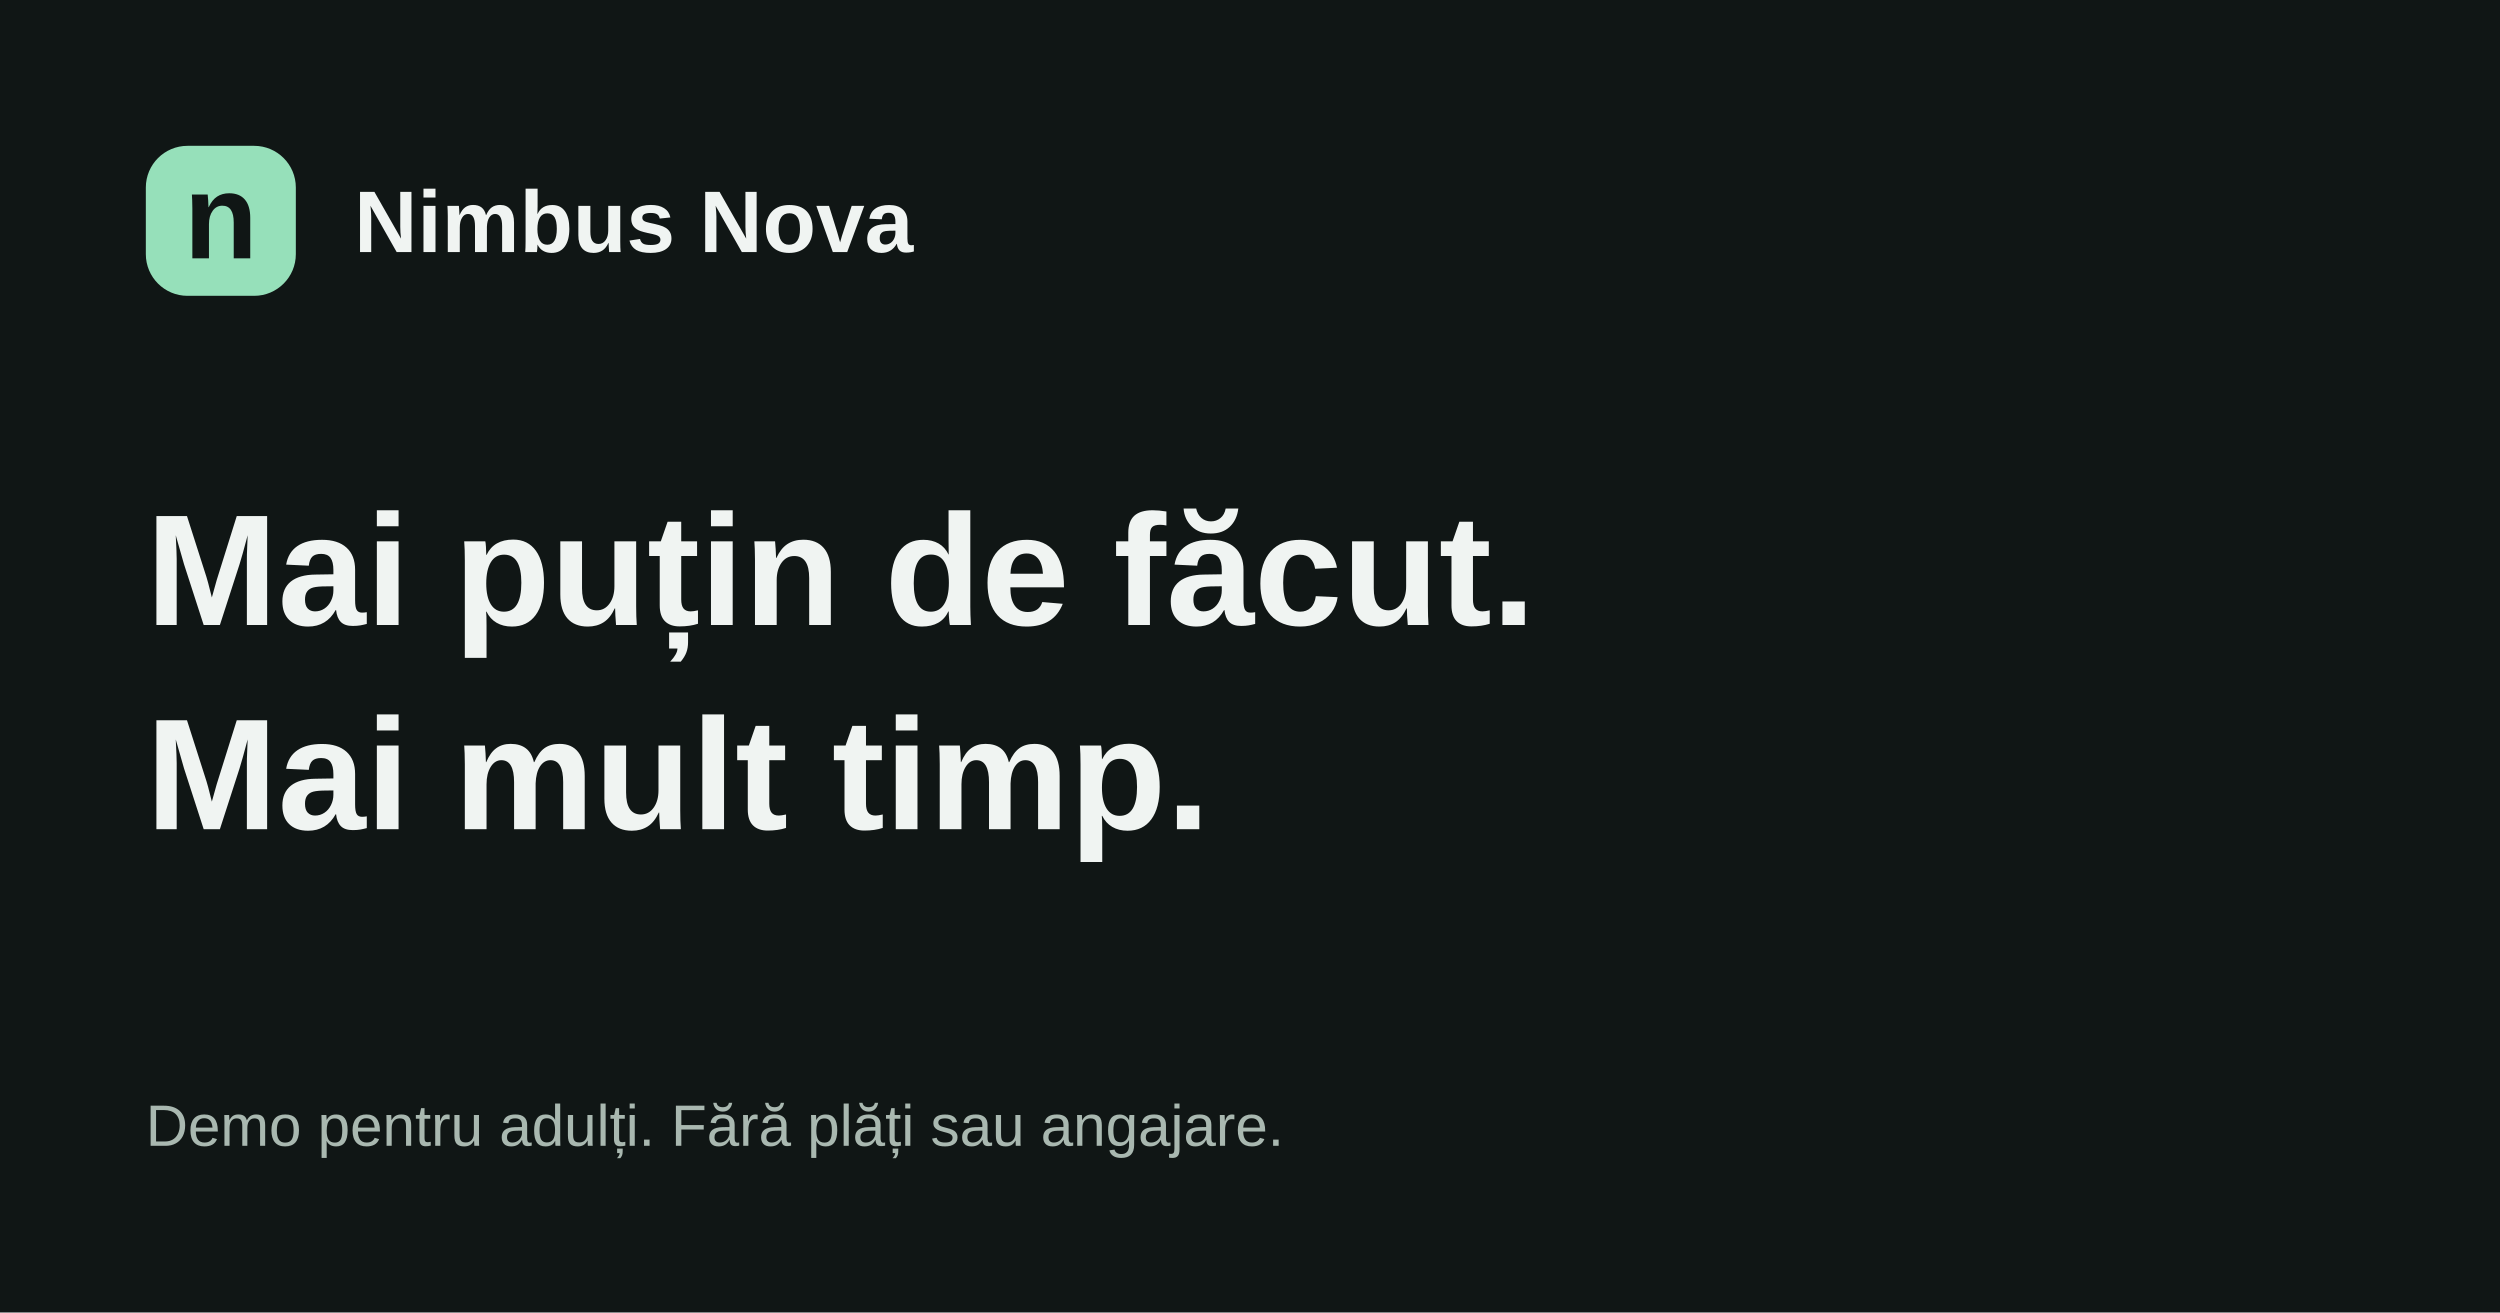
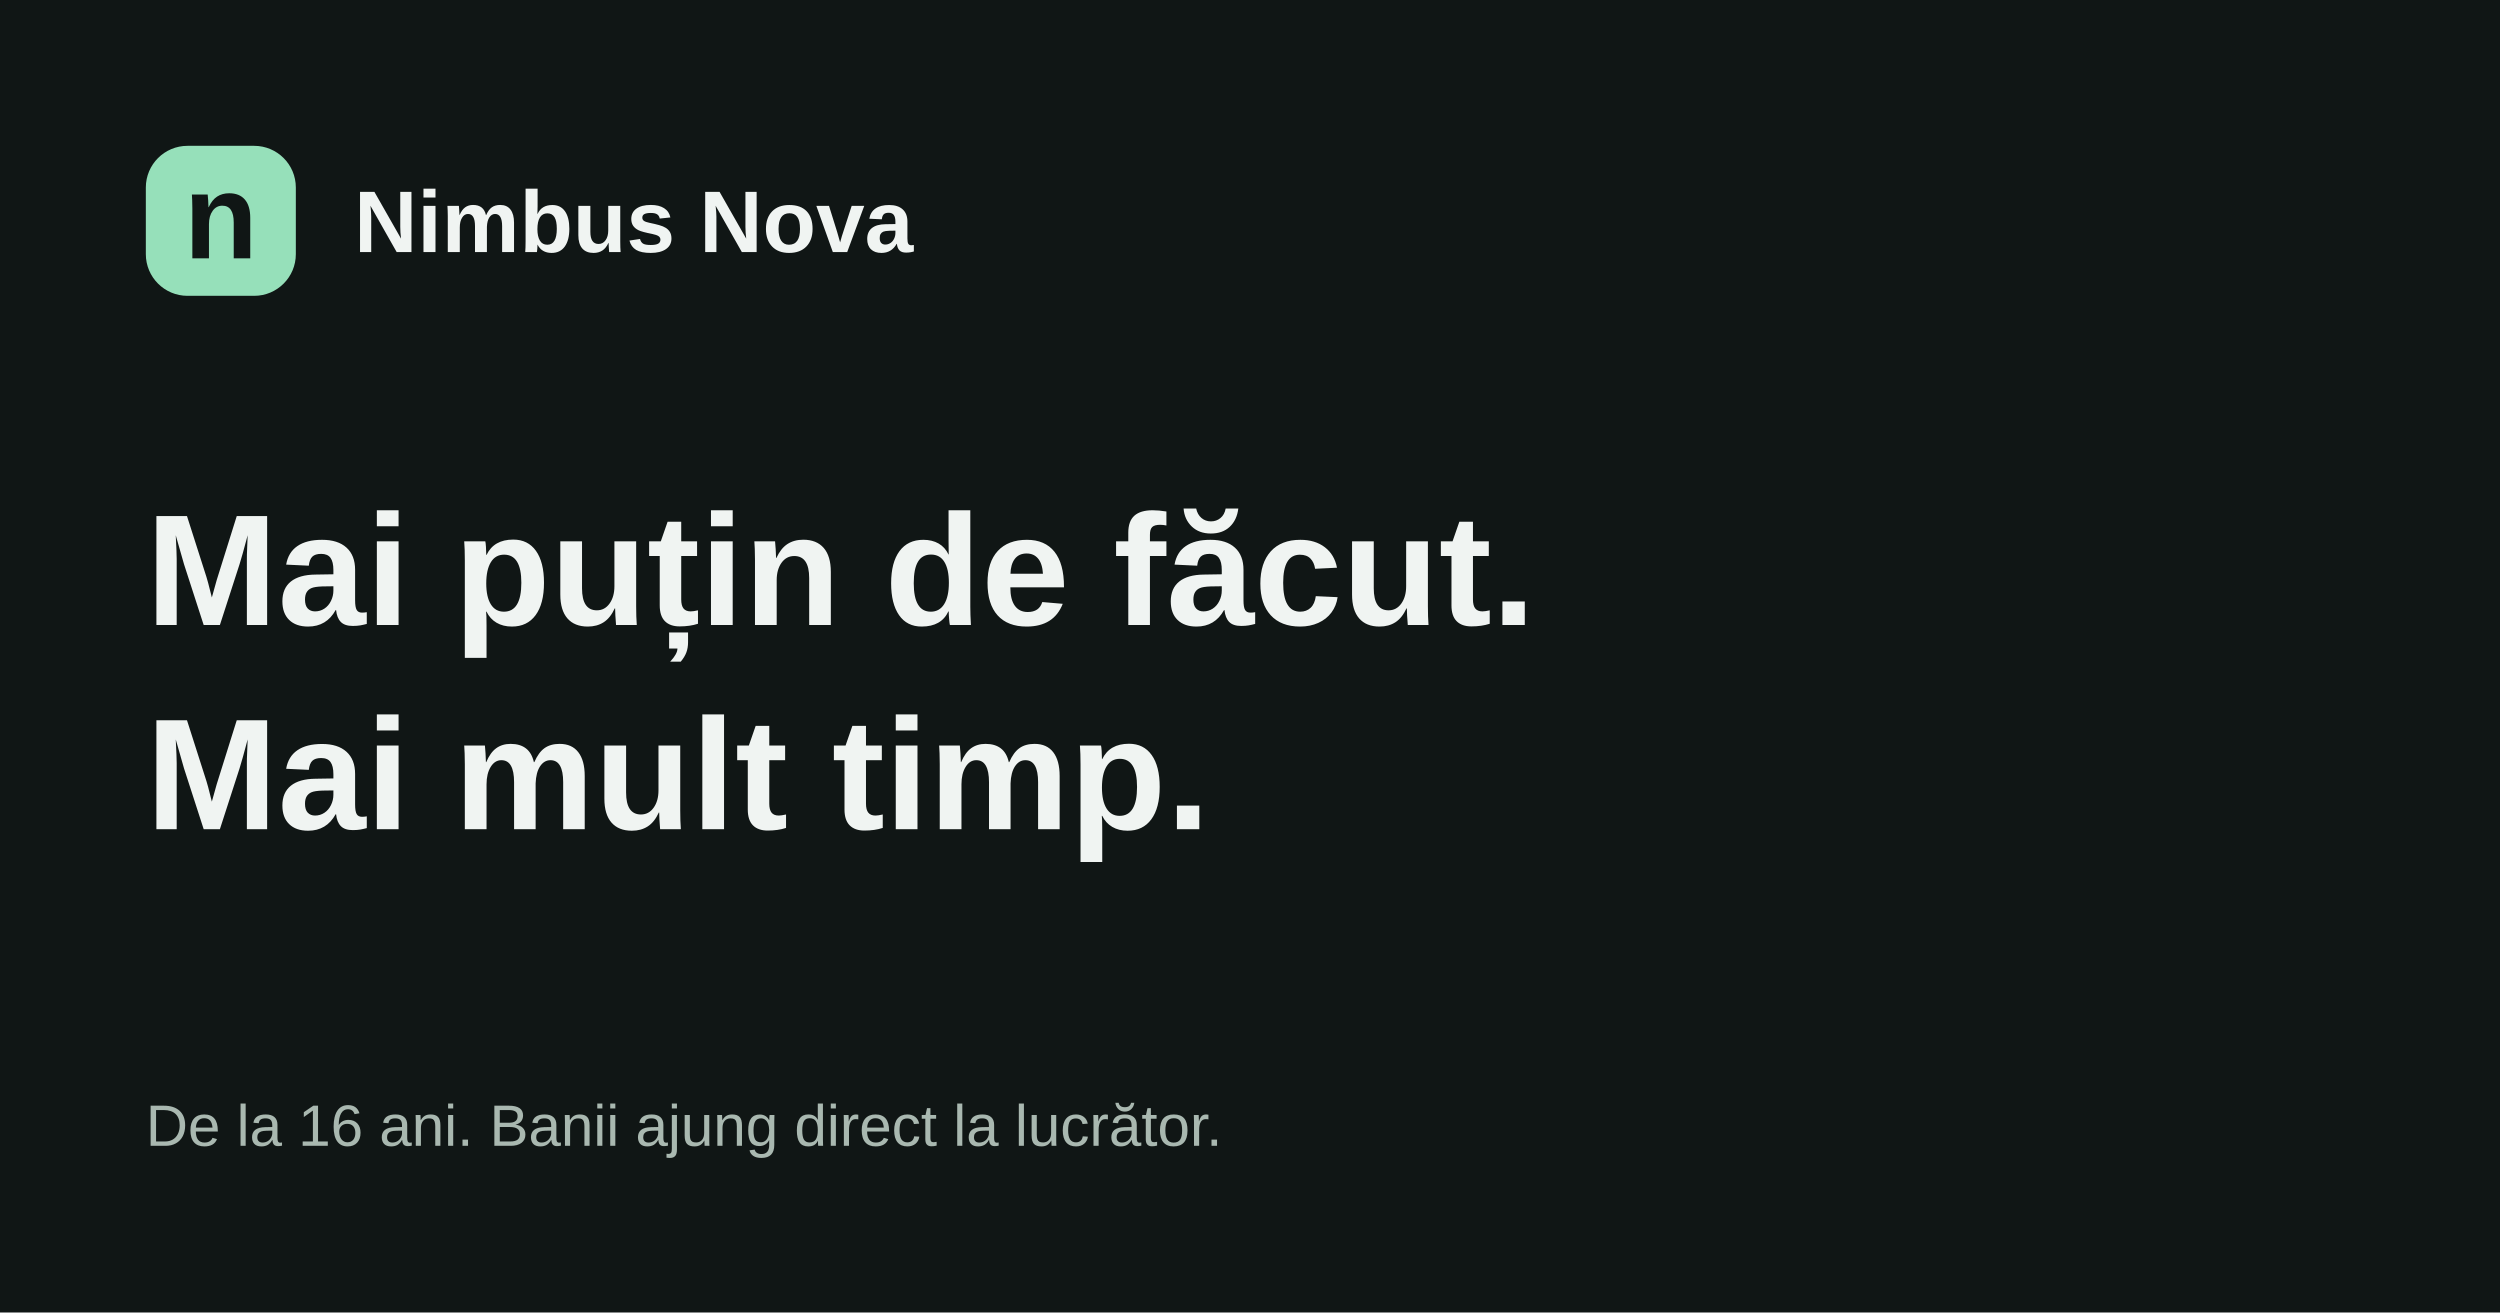
<svg xmlns="http://www.w3.org/2000/svg" width="1200" height="630" viewBox="0 0 1200 630">
  <rect width="1200" height="630" fill="#101615" />
  <rect x="70" y="70" width="72" height="72" rx="20" fill="#96e0ba" />
  <text x="106" y="124" text-anchor="middle" fill="#101615" font-family="Arial,sans-serif" font-size="58" font-weight="700">n</text>
  <text x="170" y="121" fill="#f0f4f2" font-family="Arial,sans-serif" font-size="42" font-weight="700">Nimbus Nova</text>
  <text x="70" y="300" fill="#f0f4f2" font-family="Arial,sans-serif" font-size="76" font-weight="700">Mai puțin de făcut.</text>
  <text x="70" y="398" fill="#f0f4f2" font-family="Arial,sans-serif" font-size="76" font-weight="700">Mai mult timp.</text>
-   <text x="70" y="550" fill="#a9b8b0" font-family="Arial,sans-serif" font-size="28">Demo pentru adulți. Fără plăți sau angajare.</text>
+   <text x="70" y="550" fill="#a9b8b0" font-family="Arial,sans-serif" font-size="28">De la 16 ani. Banii ajung direct la lucrător.</text>
</svg>
